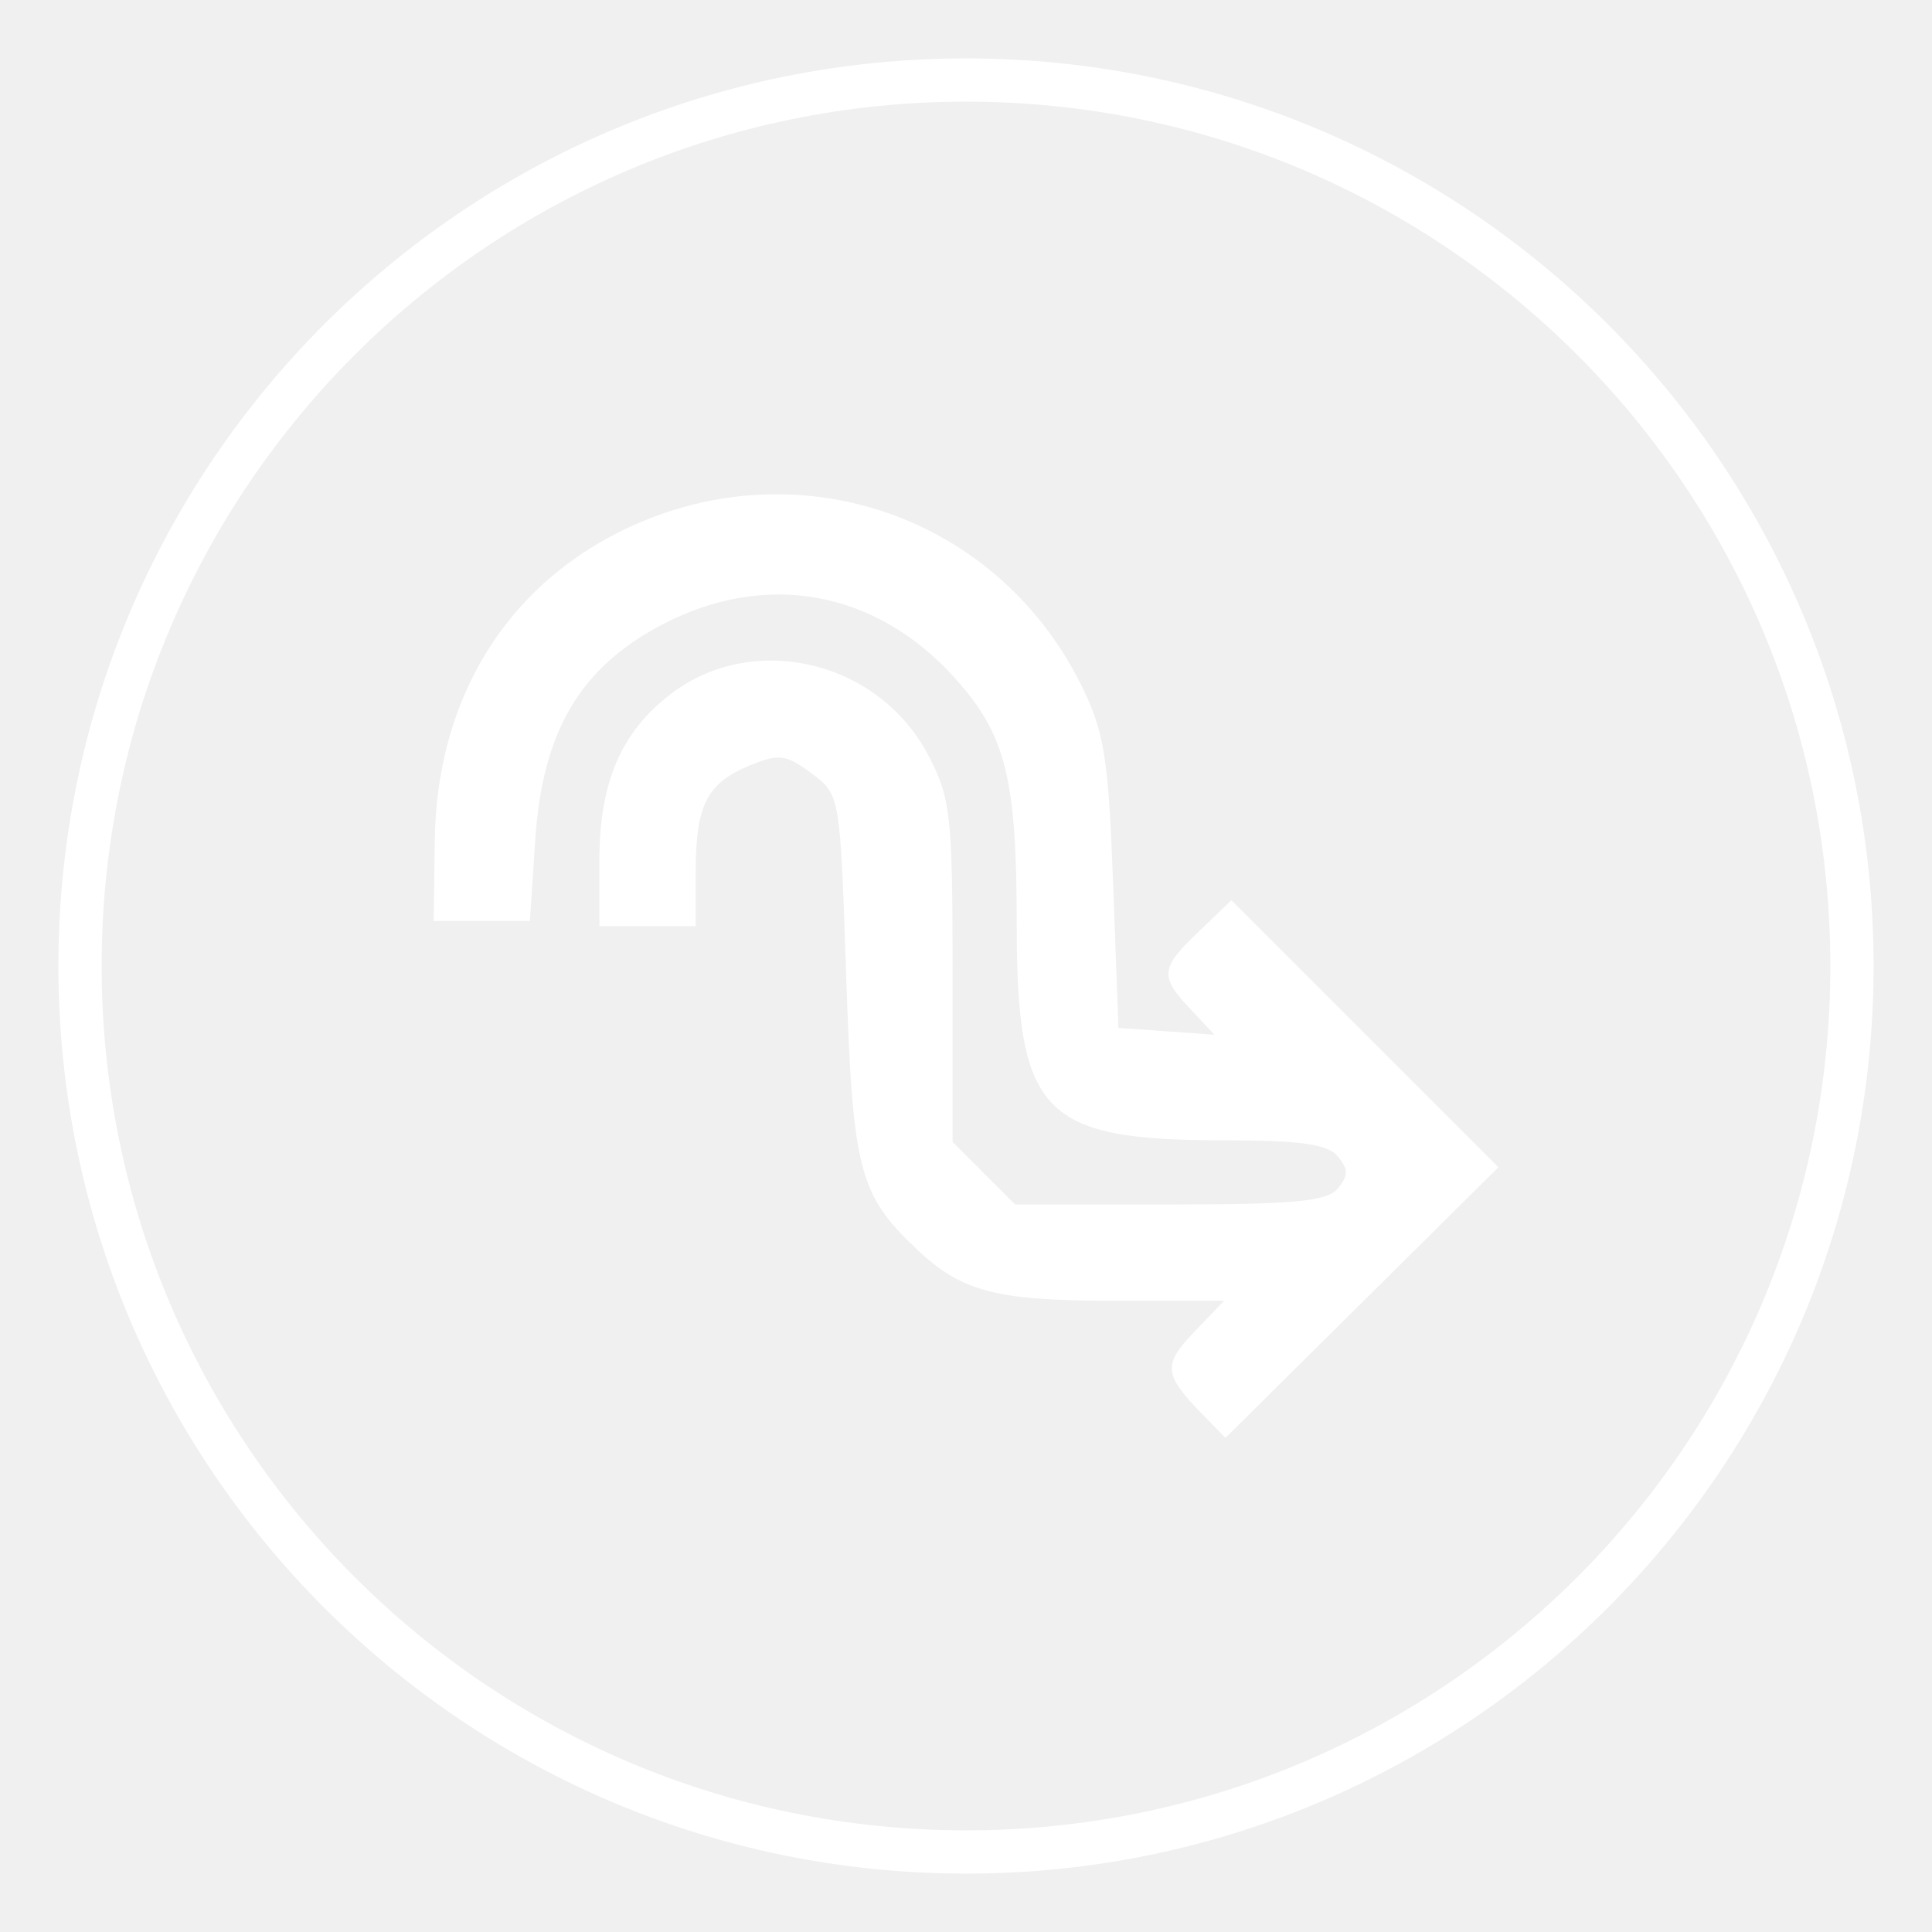
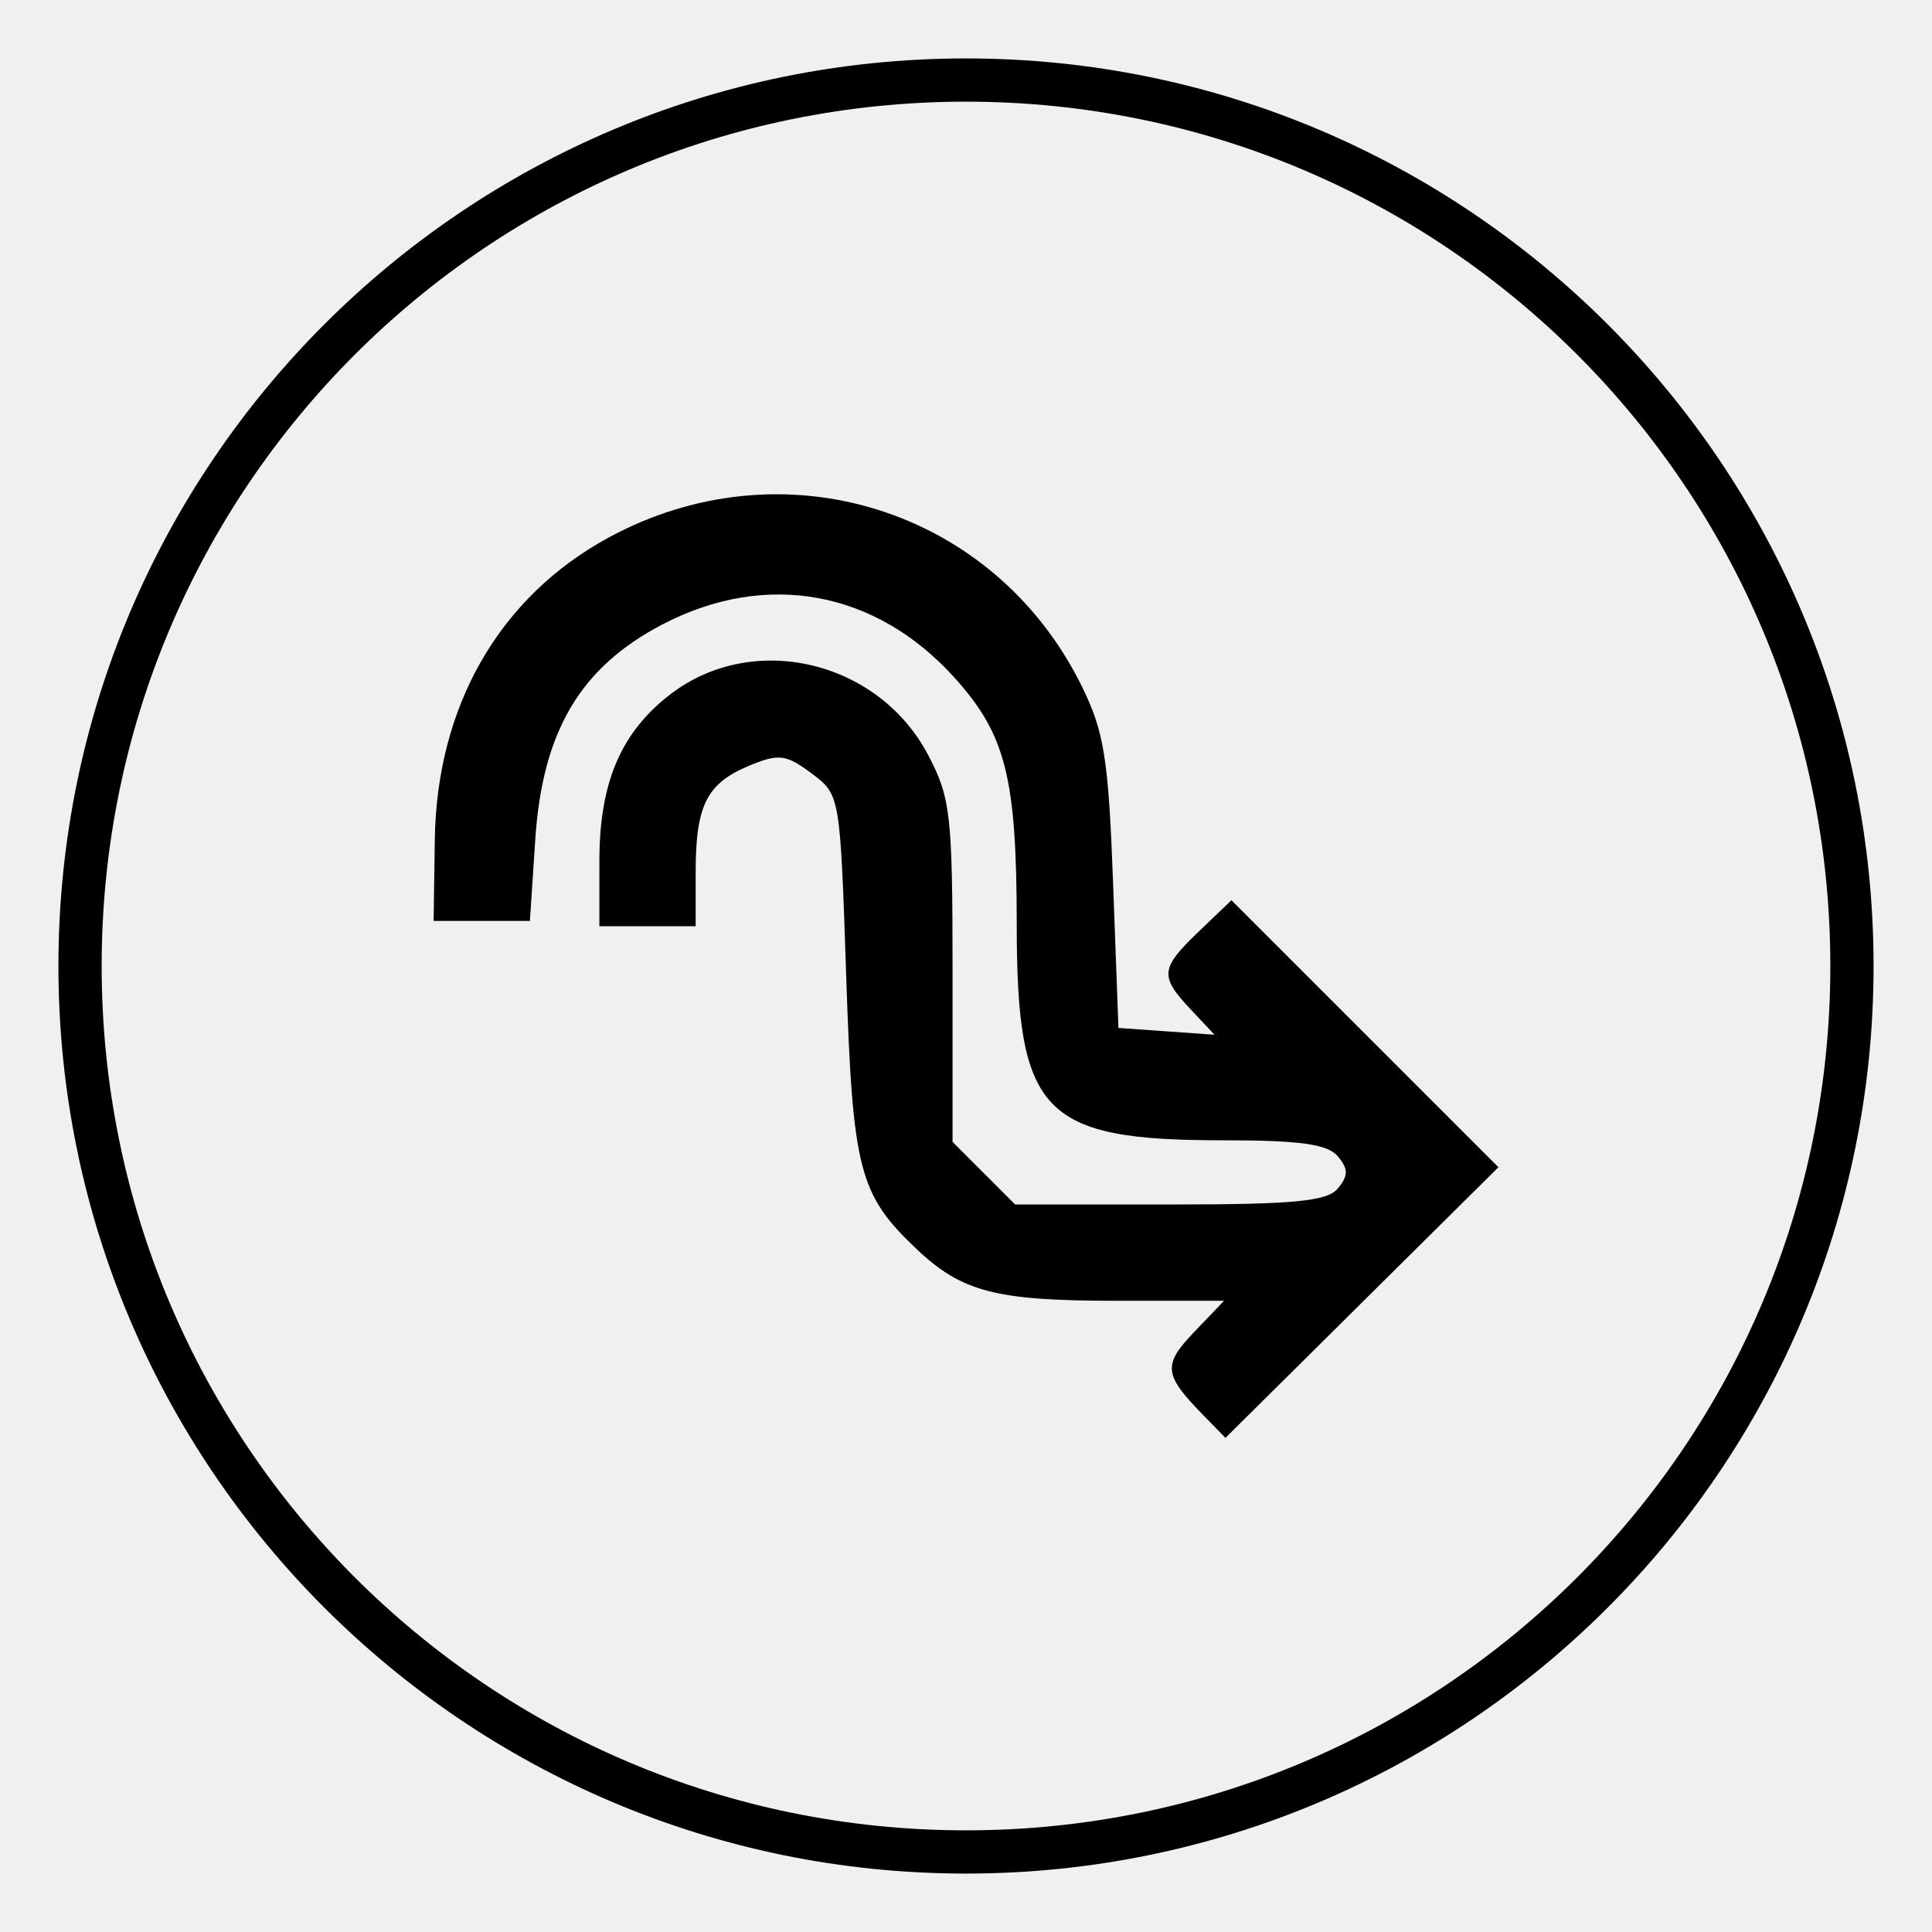
<svg xmlns="http://www.w3.org/2000/svg" width="50mm" height="50mm" viewBox="0 0 50 50" version="1.1" id="svg5" xml:space="preserve">
  <defs id="defs2" />
  <g id="layer1">
-     <circle style="fill:none;stroke:#ffffff;stroke-width:1.119;stroke-opacity:1" id="path362" cx="25" cy="25" r="22.929" />
-     <path style="fill:#ffffff;stroke-width:1.57;fill-opacity:1" d="m 31.131,36.614 c -1.017,-1.04 -1.043,-1.289 -0.226,-2.142 l 0.774,-0.808 h -2.803 c -3.096,0 -3.982,-0.229 -5.149,-1.333 -1.5,-1.419 -1.66,-2.04 -1.828,-7.085 -0.156,-4.678 -0.156,-4.679 -0.9,-5.234 -0.658,-0.49 -0.843,-0.513 -1.603,-0.199 -1.105,0.458 -1.392,1.026 -1.392,2.754 v 1.403 h -1.246 -1.246 v -1.689 c 0,-2.031 0.56,-3.338 1.851,-4.323 2.134,-1.628 5.363,-0.866 6.651,1.57 0.588,1.113 0.638,1.547 0.638,5.615 v 4.409 l 0.81,0.81 0.81,0.81 h 4.003 c 3.22,0 4.07,-0.081 4.348,-0.415 0.275,-0.331 0.275,-0.499 0,-0.831 -0.262,-0.315 -0.972,-0.415 -2.951,-0.415 -4.703,0 -5.357,-0.683 -5.359,-5.594 -0.002,-3.794 -0.282,-4.905 -1.609,-6.377 -2.04,-2.262 -4.879,-2.78 -7.562,-1.379 -2.127,1.111 -3.105,2.768 -3.29,5.572 l -0.138,2.101 h -1.246 -1.246 l 0.031,-2.108 c 0.051,-3.458 1.671,-6.275 4.491,-7.81 4.525,-2.463 9.994,-0.746 12.254,3.846 0.579,1.176 0.69,1.876 0.809,5.102 l 0.138,3.739 1.243,0.088 1.243,0.088 -0.62,-0.66 c -0.806,-0.858 -0.785,-1.056 0.219,-2.017 l 0.839,-0.804 3.455,3.455 3.455,3.455 -3.532,3.502 -3.532,3.502 z" id="path1" />
+     <path style="baseline-shift:baseline;display:inline;overflow:visible;vector-effect:none;fill:currentColor;enable-background:accumulate;stop-color:#000000;stop-opacity:1;opacity:1" d="M 25,1.512 C 12.034,1.512 1.512,12.034 1.512,25 1.512,37.966 12.034,48.488 25,48.488 37.966,48.488 48.488,37.966 48.488,25 48.488,12.034 37.966,1.512 25,1.512 Z m 0,1.119 C 37.361,2.631 47.369,12.639 47.369,25 47.369,37.361 37.361,47.369 25,47.369 12.639,47.369 2.631,37.361 2.631,25 2.631,12.639 12.639,2.631 25,2.631 Z" id="path362" />
+     <path style="fill:currentColor;stroke-width:1.57;fill-opacity:1" d="m 31.131,36.614 c -1.017,-1.04 -1.043,-1.289 -0.226,-2.142 l 0.774,-0.808 h -2.803 c -3.096,0 -3.982,-0.229 -5.149,-1.333 -1.5,-1.419 -1.66,-2.04 -1.828,-7.085 -0.156,-4.678 -0.156,-4.679 -0.9,-5.234 -0.658,-0.49 -0.843,-0.513 -1.603,-0.199 -1.105,0.458 -1.392,1.026 -1.392,2.754 v 1.403 h -1.246 -1.246 v -1.689 c 0,-2.031 0.56,-3.338 1.851,-4.323 2.134,-1.628 5.363,-0.866 6.651,1.57 0.588,1.113 0.638,1.547 0.638,5.615 v 4.409 l 0.81,0.81 0.81,0.81 h 4.003 c 3.22,0 4.07,-0.081 4.348,-0.415 0.275,-0.331 0.275,-0.499 0,-0.831 -0.262,-0.315 -0.972,-0.415 -2.951,-0.415 -4.703,0 -5.357,-0.683 -5.359,-5.594 -0.002,-3.794 -0.282,-4.905 -1.609,-6.377 -2.04,-2.262 -4.879,-2.78 -7.562,-1.379 -2.127,1.111 -3.105,2.768 -3.29,5.572 l -0.138,2.101 h -1.246 -1.246 l 0.031,-2.108 c 0.051,-3.458 1.671,-6.275 4.491,-7.81 4.525,-2.463 9.994,-0.746 12.254,3.846 0.579,1.176 0.69,1.876 0.809,5.102 l 0.138,3.739 1.243,0.088 1.243,0.088 -0.62,-0.66 c -0.806,-0.858 -0.785,-1.056 0.219,-2.017 l 0.839,-0.804 3.455,3.455 3.455,3.455 -3.532,3.502 -3.532,3.502 z" id="path1" />
  </g>
</svg>
